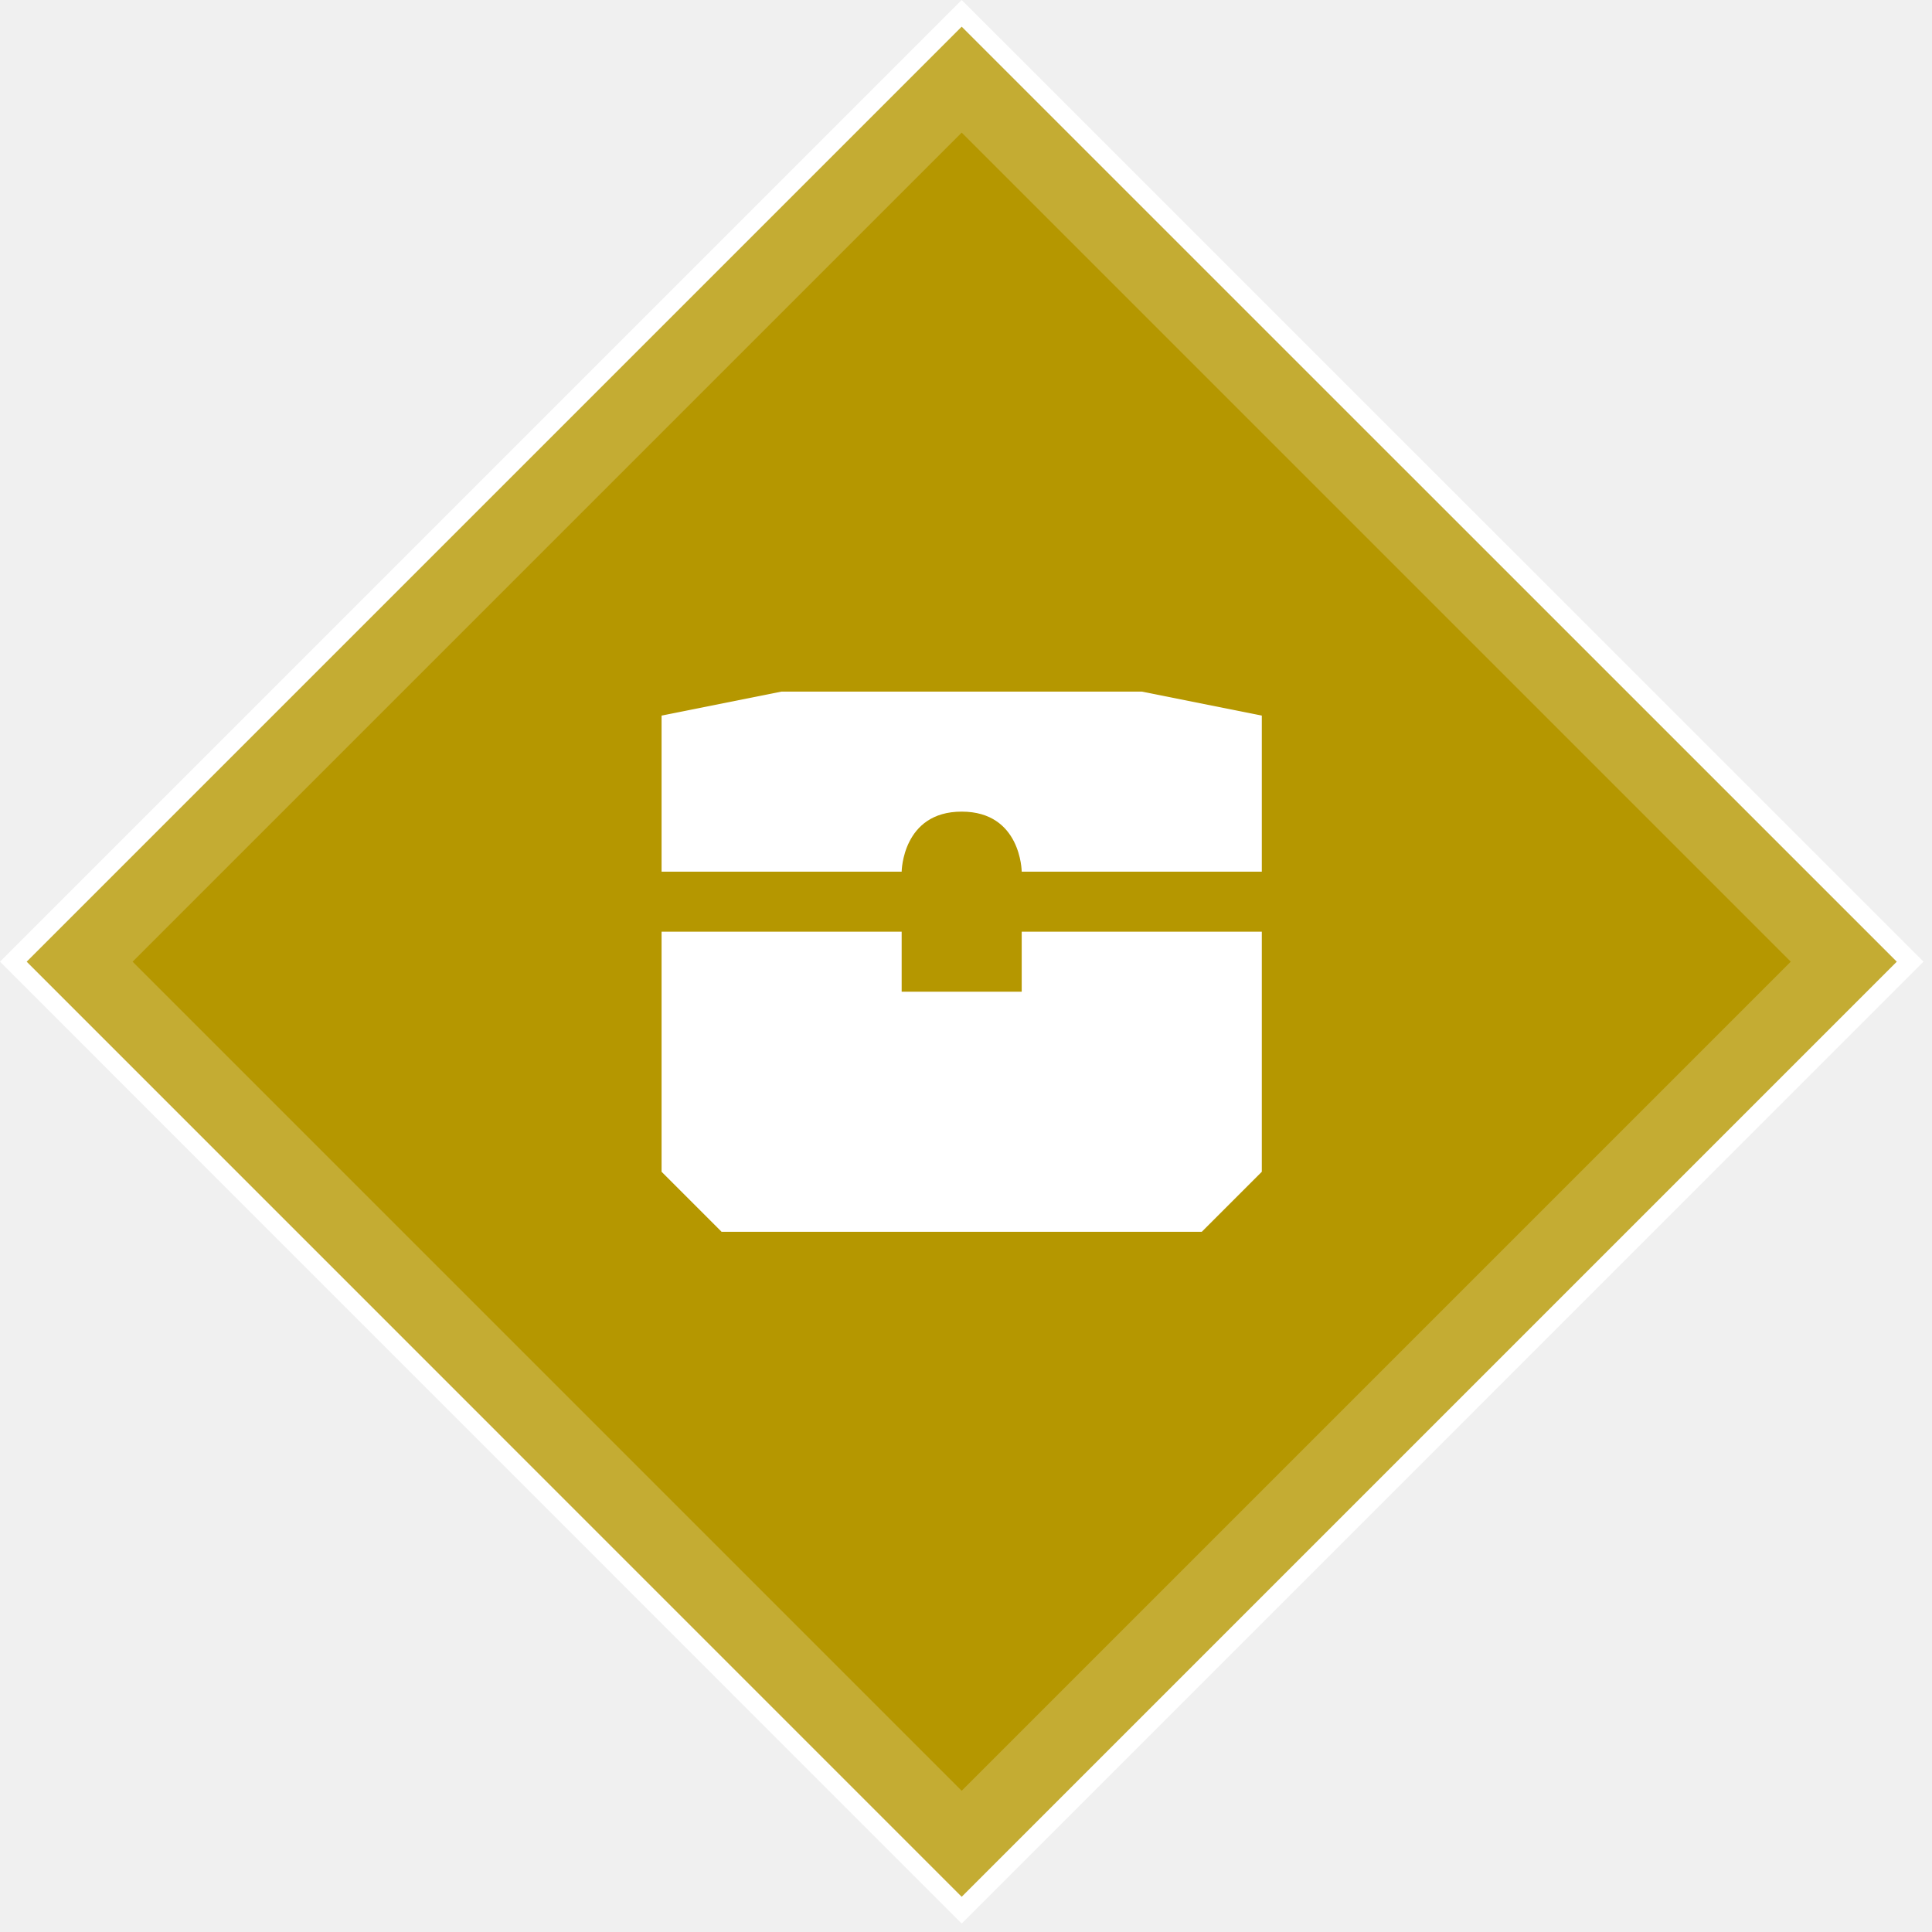
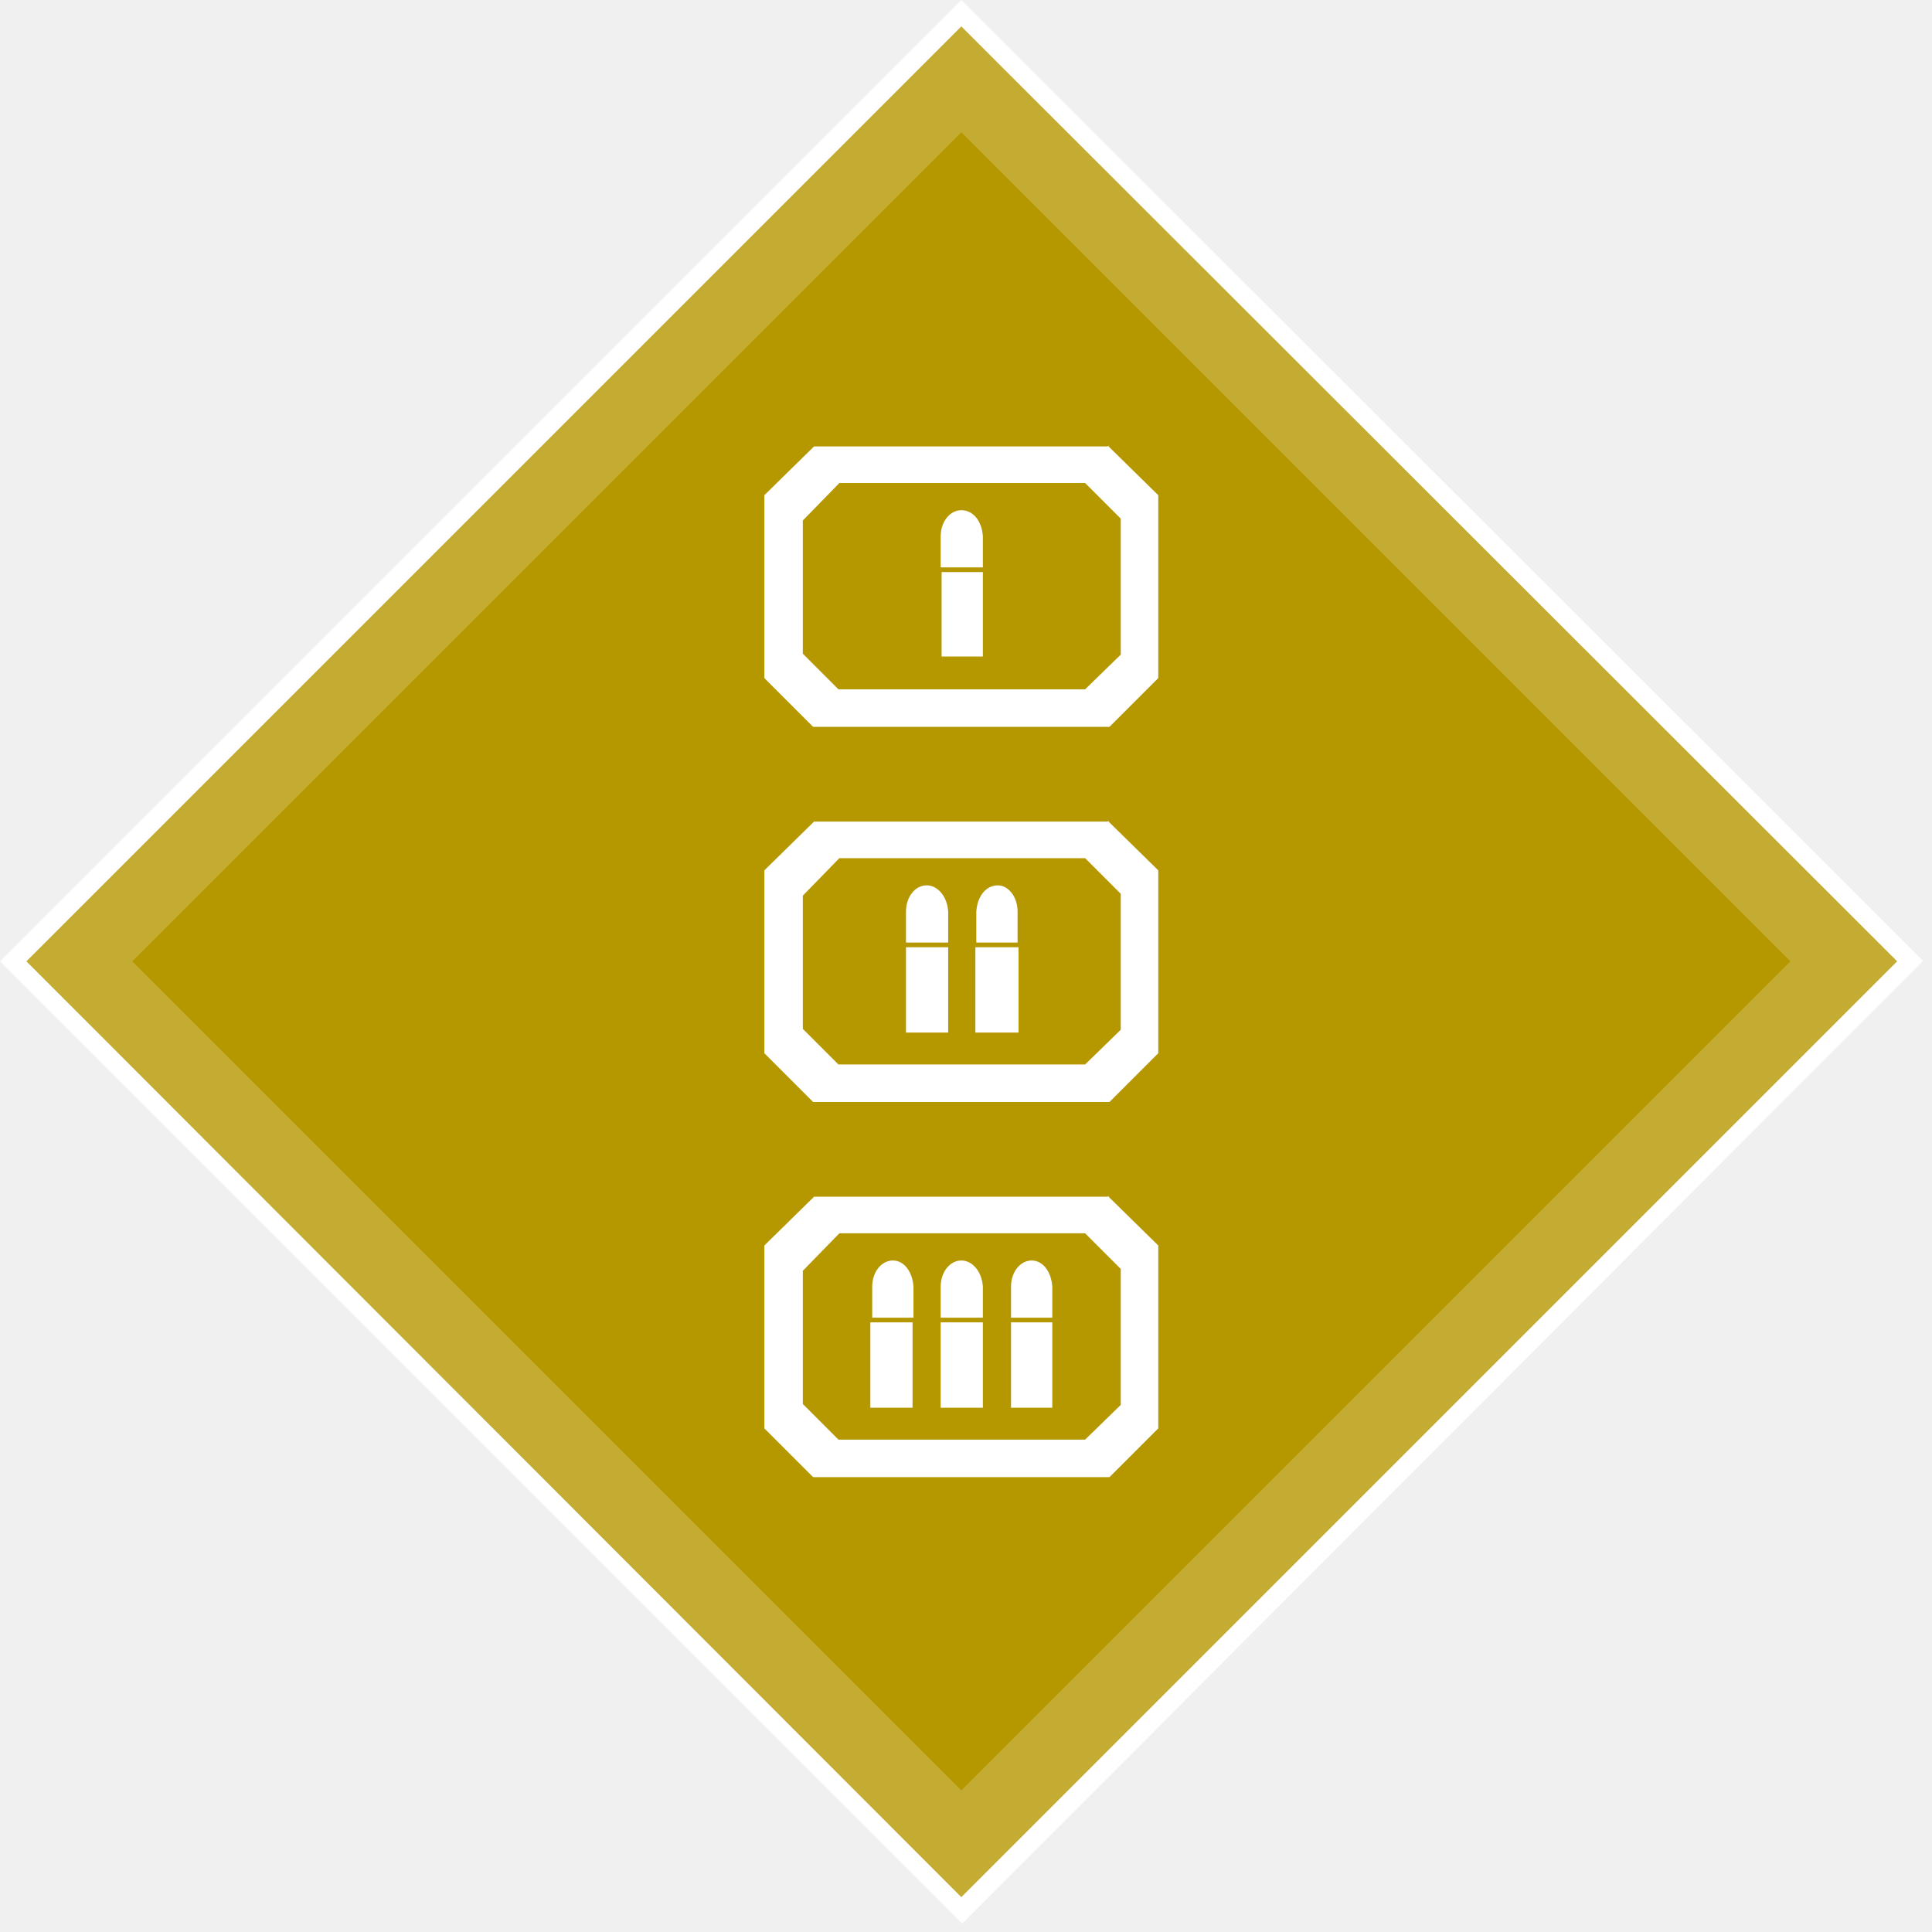
- <svg xmlns="http://www.w3.org/2000/svg" fill-rule="evenodd" stroke-linejoin="round" stroke-miterlimit="1.41" clip-rule="evenodd" viewBox="0 0 206 206">
-   <path fill="#b59700" d="M102.54 2.83l99.72 99.71-99.72 99.72-99.71-99.72 99.71-99.71z" />
-   <path fill="#fff" fill-rule="nonzero" d="M205.09 102.54L102.54 205.1 0 102.54 102.54 0 205.1 102.54zm-202.26 0l99.71 99.72 99.72-99.72-99.72-99.71-99.71 99.71z" />
-   <path fill="#fff" fill-opacity=".2" fill-rule="nonzero" d="M202.26 102.54l-99.72 99.72-99.71-99.72 99.71-99.71 99.72 99.71zm-188.12 0l88.4 88.4 88.4-88.4-88.4-88.4-88.4 88.4z" />
-   <g fill="#fff">
-     <path d="M108.94 99.34h25.6v25.6l-6.4 6.4h-51.2l-6.4-6.4v-25.6h25.6v6.4h12.8v-6.4zM96.14 92.94h-25.6V76.3l12.8-2.56h38.4l12.8 2.56v16.64h-25.6s-.05-6.4-6.4-6.4c-6.33 0-6.4 6.39-6.4 6.4z" />
+ <svg xmlns="http://www.w3.org/2000/svg" fill-rule="evenodd" stroke-linejoin="round" stroke-miterlimit="1.4" clip-rule="evenodd" viewBox="0 0 206 206">
+   <path fill="#b59700" d="M102.5 2.8l99.8 99.7-99.8 99.8-99.7-99.8 99.7-99.7z" />
+   <path fill="#fff" fill-rule="nonzero" d="M205 102.5L102.6 205.1 0 102.5 102.5 0l102.6 102.5zm-202.2 0l99.7 99.8 99.8-99.8-99.8-99.7-99.7 99.7z" />
+   <path fill="#fff" fill-opacity=".2" fill-rule="nonzero" d="M202.3 102.5l-99.8 99.8-99.7-99.8 99.7-99.7 99.8 99.7zm-188.2 0l88.4 88.4 88.4-88.4-88.4-88.4-88.4 88.4z" />
+   <path fill="#fff" d="M118.2 87.5v.1l5.3 5.2v19.5l-5.2 5.2H86.7l-5.2-5.2V92.8l5.3-5.2h31.3zm-2.5 26l3.8-3.7V95.3l-3.8-3.8H89.5l-3.9 4v14.2l3.8 3.8h26.3zM96.6 101h4.5v9.1h-4.5V101zm7.5 0h4.5v9.1H104V101zm4.4-.5h-4.4v-3.3c.1-1.6 1-2.8 2.3-2.8 1.1 0 2.1 1.2 2.1 2.8v3.3zm-7.4 0h-4.5v-3.3c0-1.6 1-2.8 2.2-2.8 1.2 0 2.2 1.2 2.3 2.8v3.3z" />
+   <g>
+     <path fill="#fff" d="M118.2 127.5v.1l5.3 5.2v19.5l-5.2 5.2H86.7l-5.2-5.2v-19.5l5.3-5.2h31.3zm-2.5 26l3.8-3.7v-14.5l-3.8-3.8H89.5l-3.9 4v14.2l3.8 3.8h26.3zM92.8 141h4.5v9.1h-4.5V141zm15 0h4.4v9.1h-4.4V141zm-7.5 0h4.5v9.1h-4.5V141zm-3-.5H93v-3.3c0-1.6 1-2.8 2.2-2.8 1.2 0 2.1 1.2 2.2 2.8v3.3zm15 0h-4.5v-3.3c0-1.6 1-2.8 2.2-2.8 1.2 0 2.1 1.2 2.2 2.8v3.3zm-7.5 0h-4.5v-3.3c0-1.6 1-2.8 2.2-2.8 1.2 0 2.2 1.2 2.3 2.8v3.3z" />
+   </g>
+   <g>
+     <path fill="#fff" d="M118.2 47.5v.1l5.3 5.2v19.5l-5.2 5.2H86.7l-5.2-5.2V52.8l5.3-5.2h31.3zm-2.5 26l3.8-3.7V55.3l-3.8-3.8H89.5l-3.9 4v14.2l3.8 3.8h26.3zM100.4 61h4.4V70h-4.4V61zm4.4-.5h-4.5v-3.3c0-1.6 1-2.8 2.2-2.8 1.3 0 2.2 1.2 2.3 2.8v3.3z" />
  </g>
</svg>
